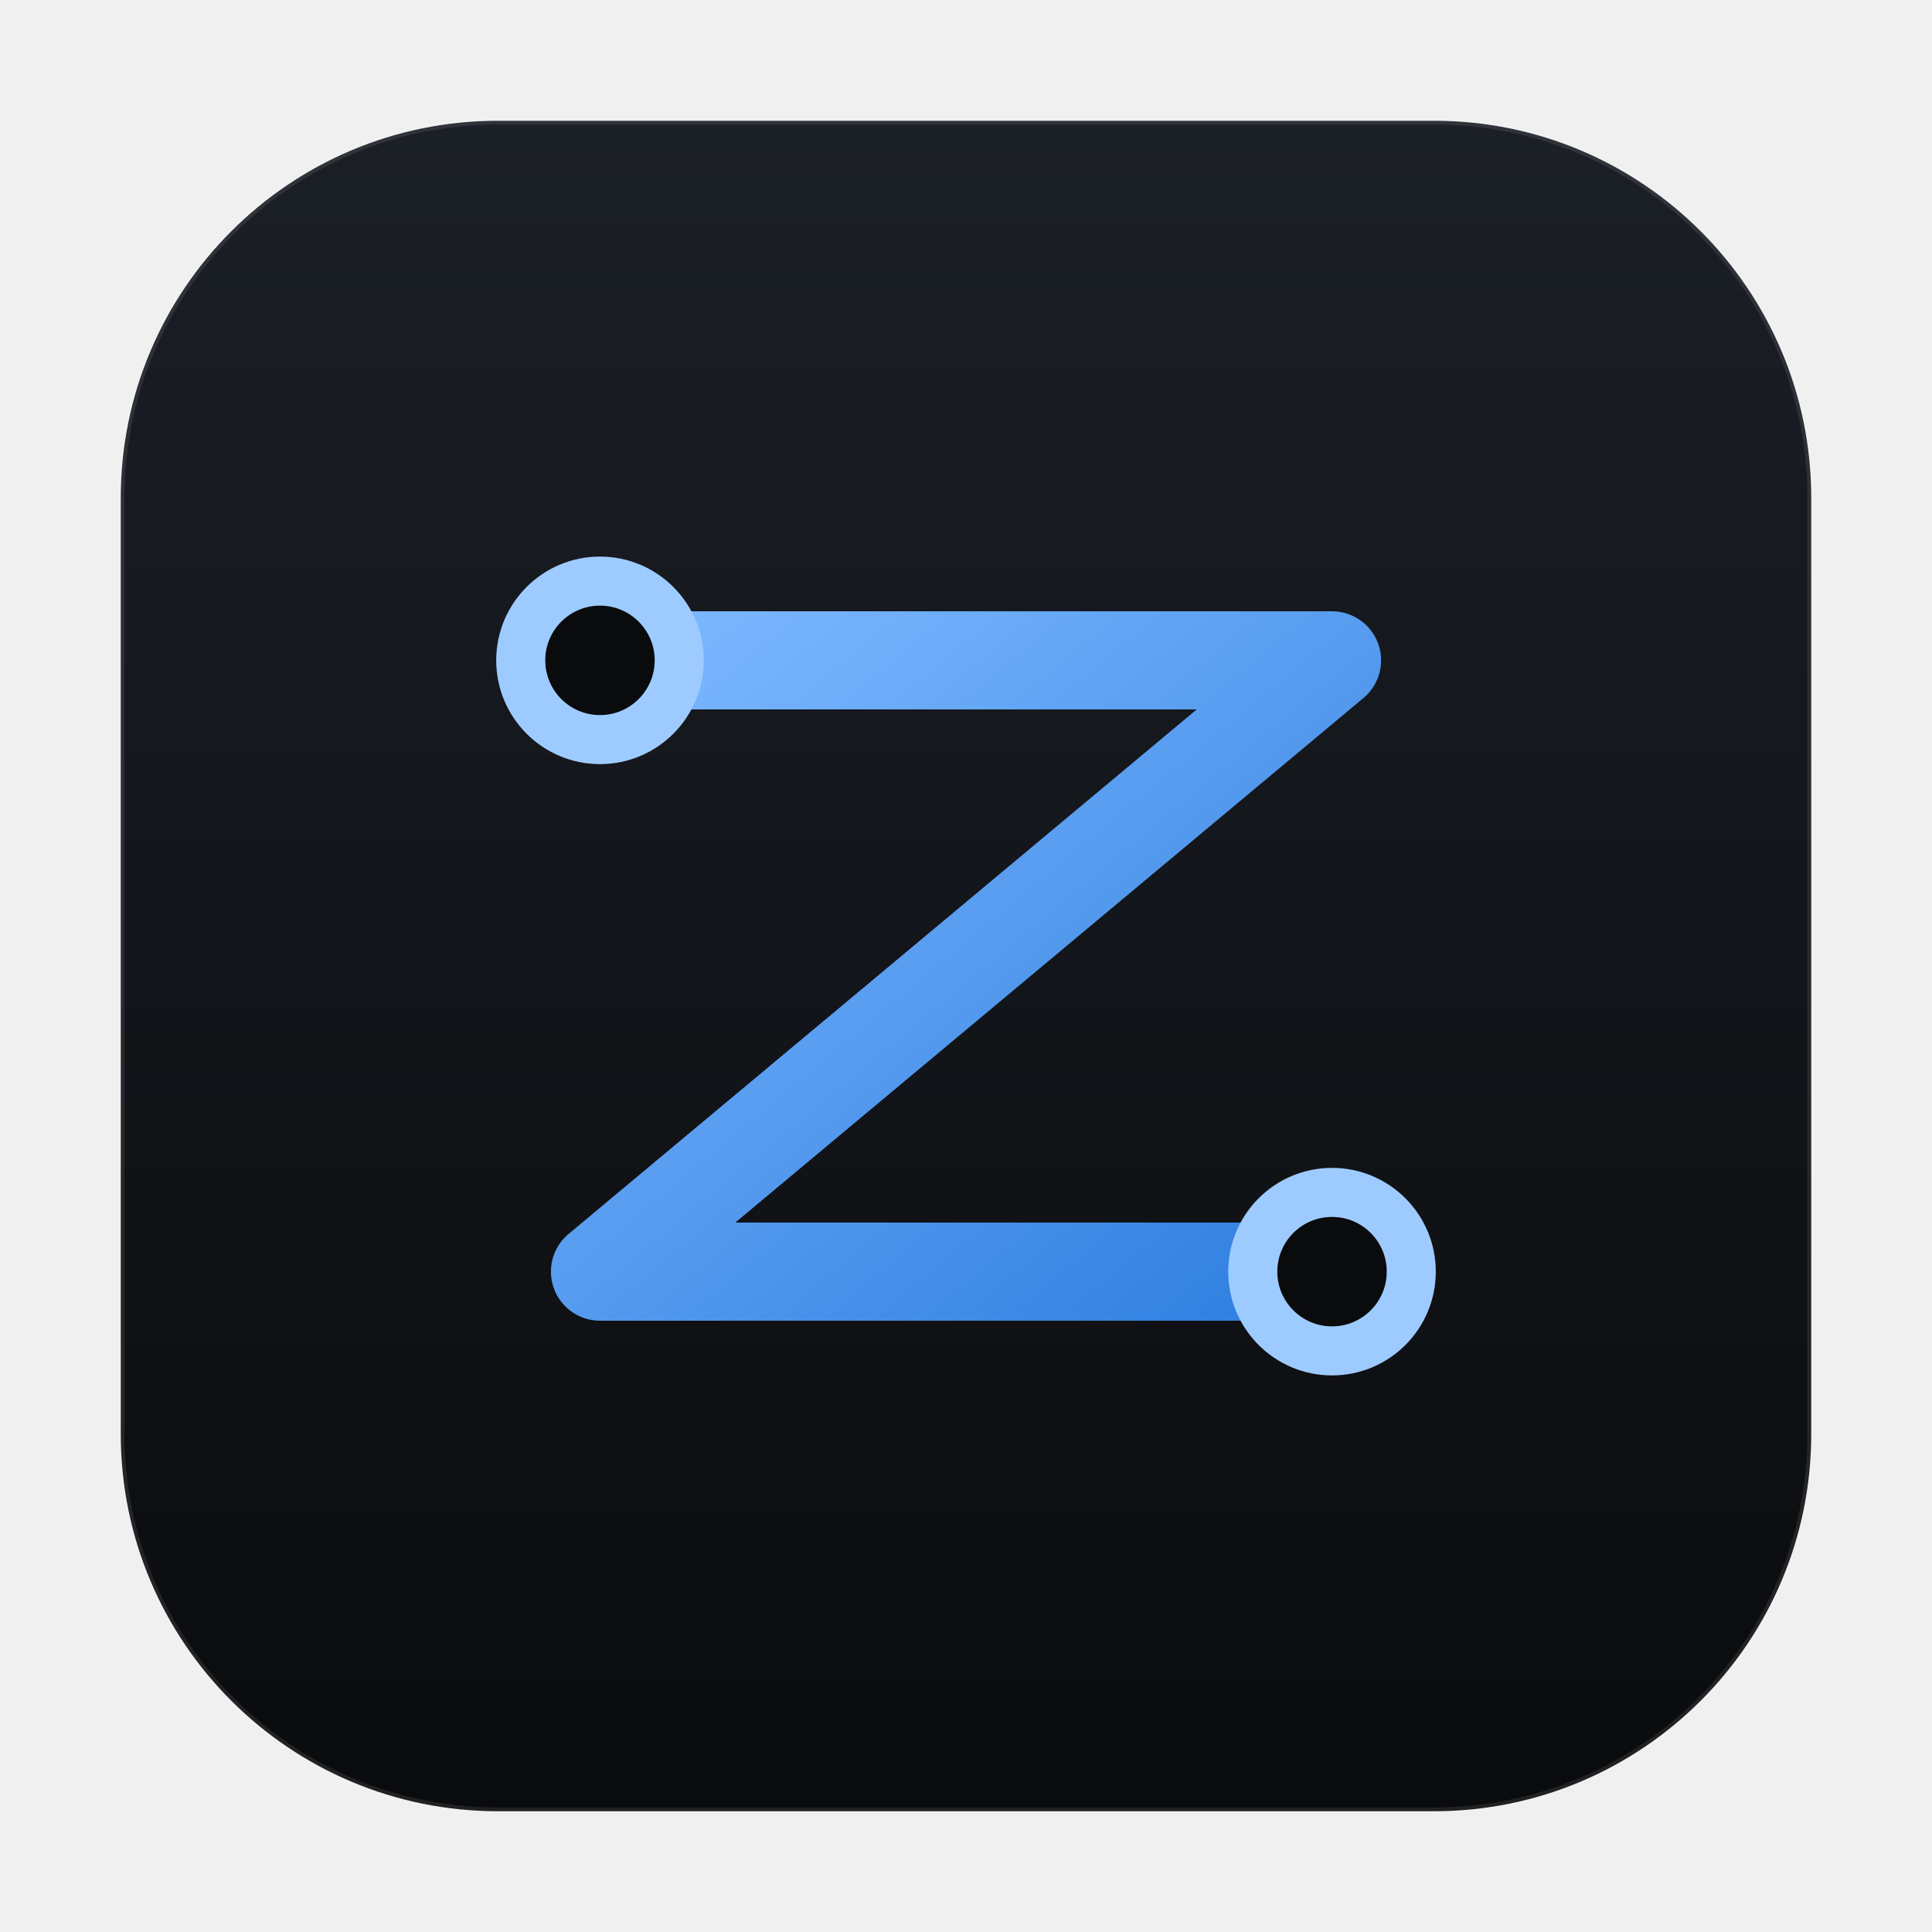
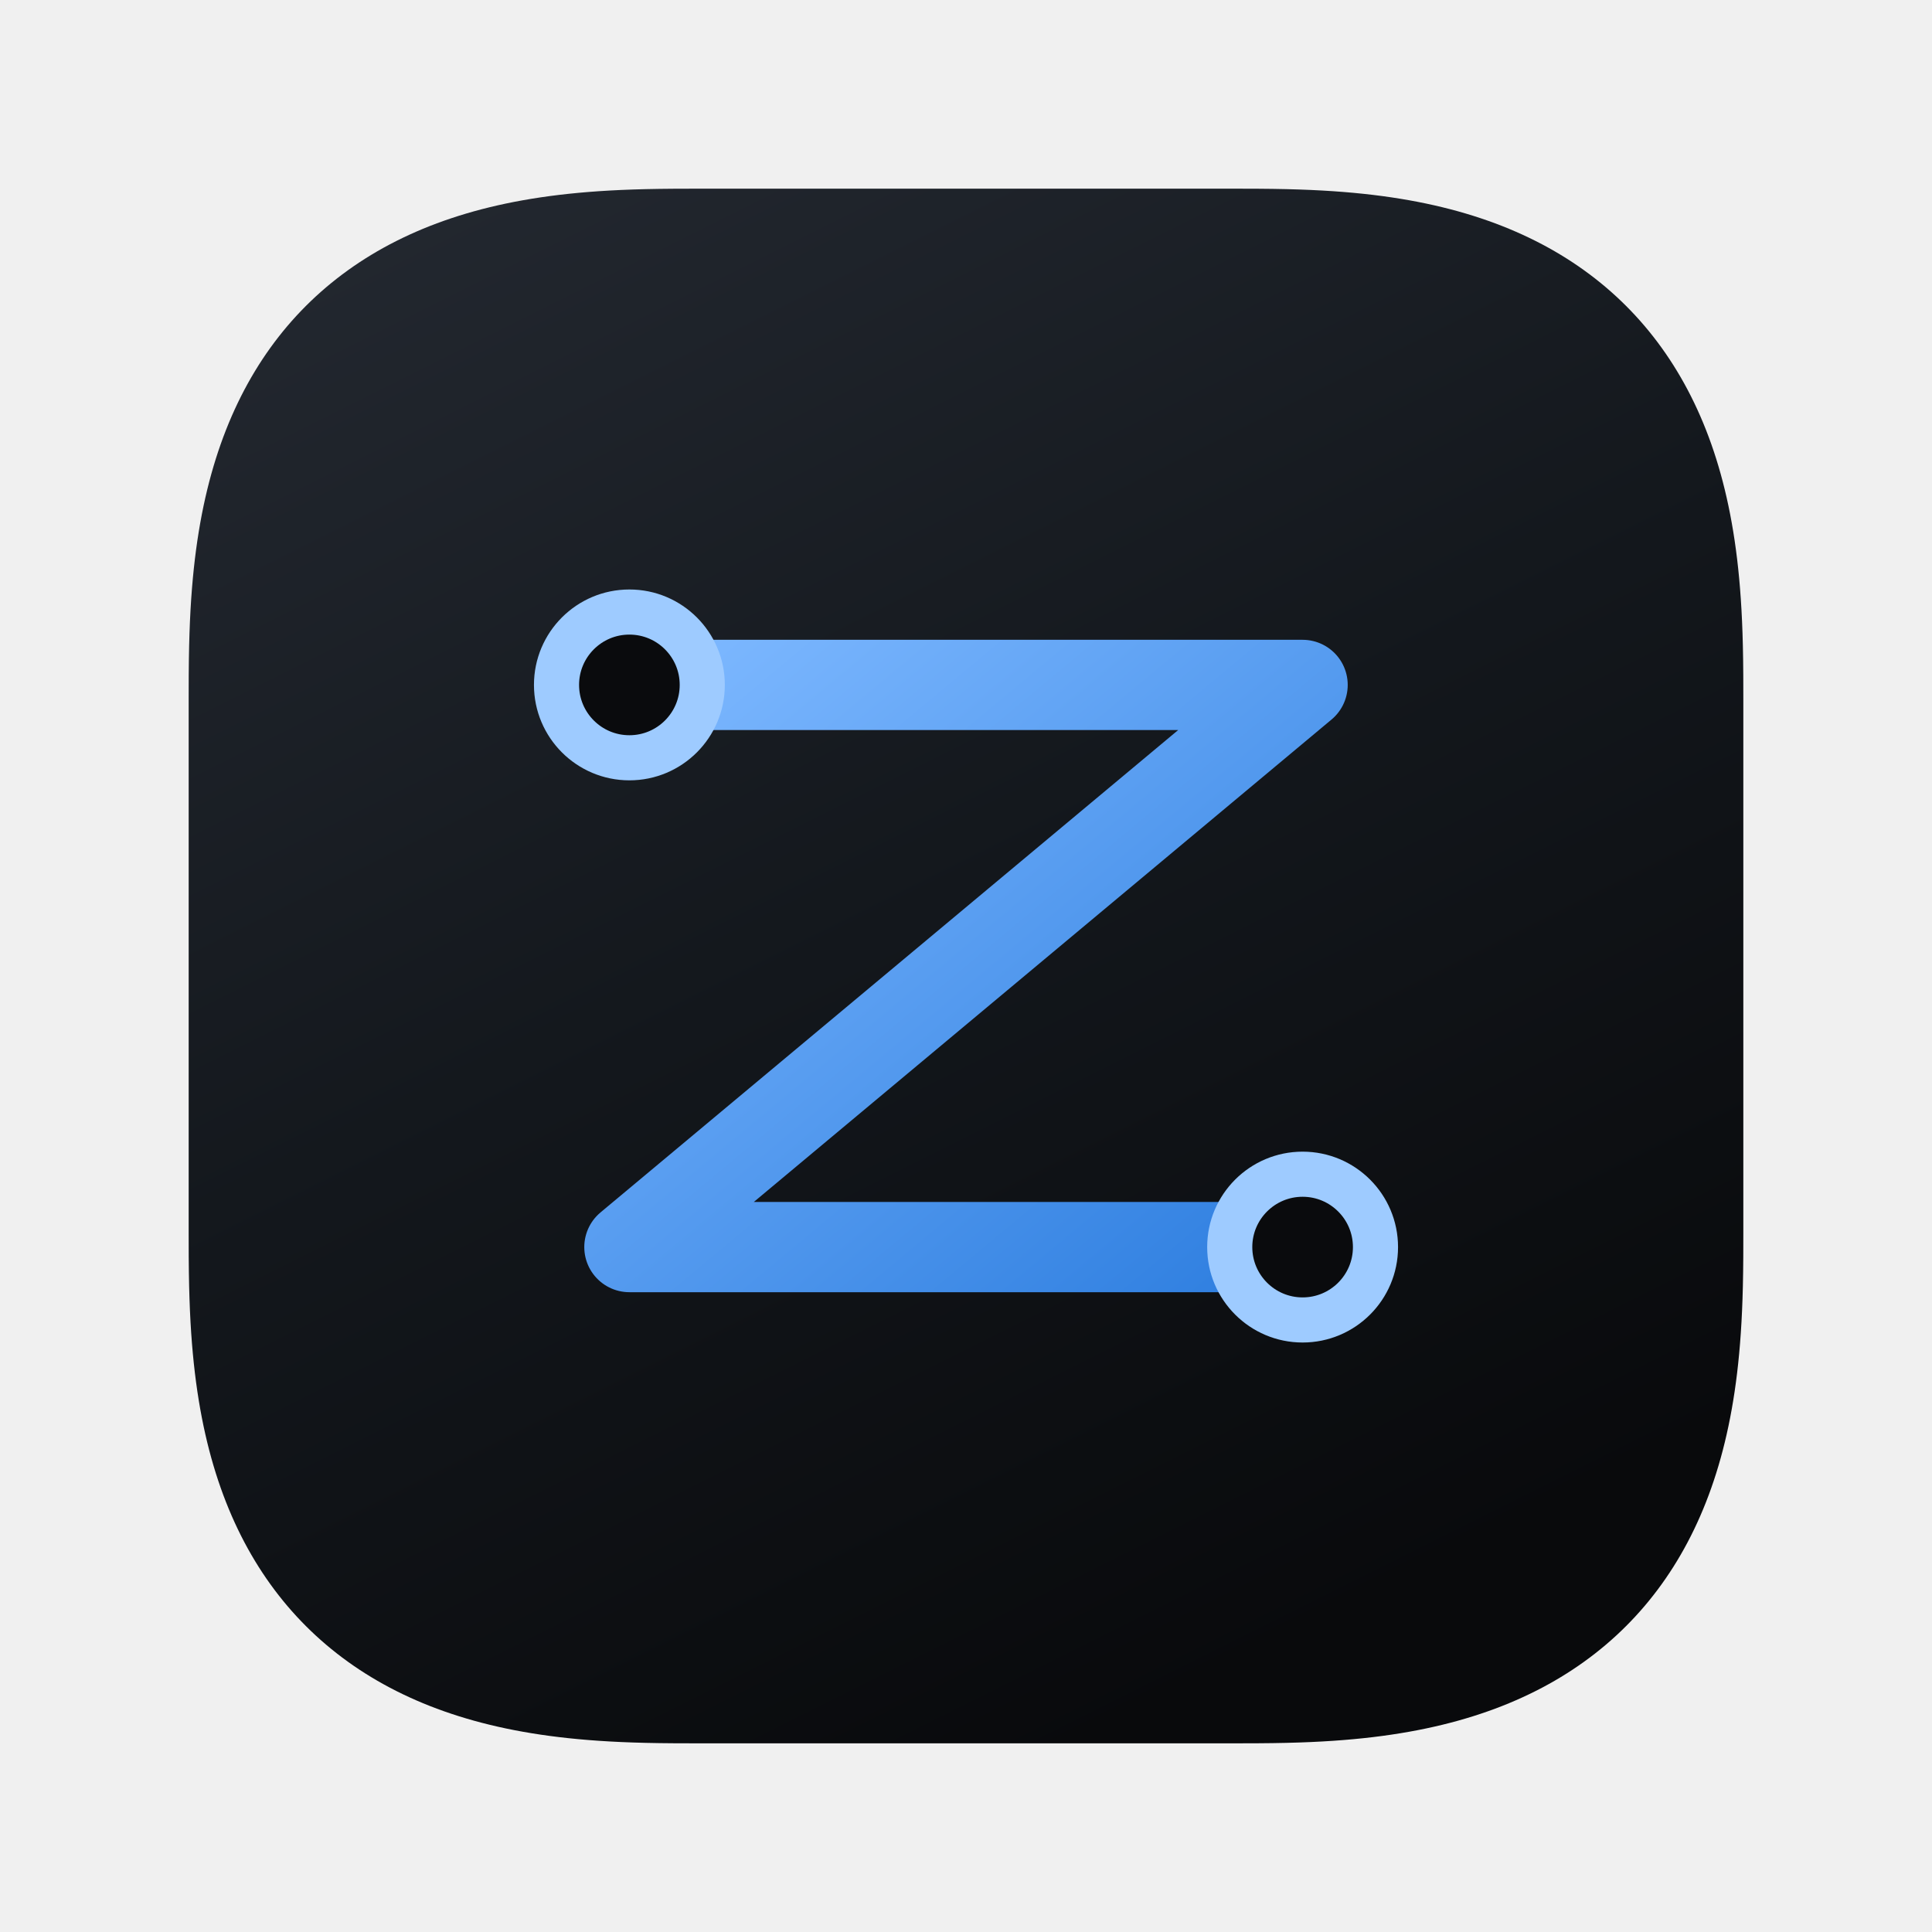
<svg xmlns="http://www.w3.org/2000/svg" width="1024" height="1024" viewBox="0 0 1024 1024">
  <defs>
-     <linearGradient id="tile" x1="0" y1="0" x2="0" y2="1">
-       <stop offset="0%" stop-color="#1b1f26" />
-       <stop offset="100%" stop-color="#0a0b0d" />
+     <linearGradient id="tile" x1="0.1" y1="0" x2="0.6" y2="1">
+       <stop offset="0%" stop-color="#232830" />
+       <stop offset="52%" stop-color="#13171c" />
+       <stop offset="100%" stop-color="#090a0c" />
    </linearGradient>
    <linearGradient id="wire" x1="0" y1="0" x2="1" y2="1">
      <stop offset="0%" stop-color="#7db8ff" />
      <stop offset="100%" stop-color="#2f7fe0" />
    </linearGradient>
+     <clipPath id="body">
+       <path d="M 654.000 100.000 L 666.115 100.027 L 674.439 100.109 L 681.751 100.245 L 688.473 100.436 L 694.783 100.682 L 700.782 100.982 L 706.531 101.336 L 712.072 101.745 L 717.434 102.208 L 722.640 102.726 L 727.707 103.298 L 732.649 103.925 L 737.476 104.605 L 742.197 105.340 L 746.820 106.130 L 751.351 106.973 L 755.795 107.870 L 760.157 108.822 L 764.440 109.827 L 768.647 110.886 L 772.782 111.999 L 776.847 113.166 L 780.844 114.387 L 784.775 115.661 L 788.642 116.989 L 792.447 118.370 L 796.189 119.805 L 799.872 121.292 L 803.495 122.834 L 807.060 124.428 L 810.568 126.076 L 814.019 127.776 L 817.414 129.530 L 820.753 131.336 L 824.037 133.195 L 827.266 135.107 L 830.441 137.071 L 833.563 139.088 L 836.630 141.158 L 839.645 143.280 L 842.606 145.455 L 845.514 147.682 L 848.369 149.961 L 851.172 152.292 L 853.922 154.676 L 856.620 157.112 L 859.265 159.601 L 861.858 162.142 L 864.399 164.735 L 866.888 167.380 L 869.324 170.078 L 871.708 172.828 L 874.039 175.631 L 876.318 178.486 L 878.545 181.394 L 880.720 184.355 L 882.842 187.370 L 884.912 190.437 L 886.929 193.559 L 888.893 196.734 L 890.805 199.963 L 892.664 203.247 L 894.470 206.586 L 896.224 209.981 L 897.924 213.432 L 899.572 216.940 L 901.166 220.505 L 902.708 224.128 L 904.195 227.811 L 905.630 231.553 L 907.011 235.358 L 908.339 239.225 L 909.613 243.156 L 910.834 247.153 L 912.001 251.218 L 913.114 255.353 L 914.173 259.560 L 915.178 263.843 L 916.130 268.205 L 917.027 272.649 L 917.870 277.180 L 918.660 281.803 L 919.395 286.524 L 920.075 291.351 L 920.702 296.293 L 921.274 301.360 L 921.792 306.566 L 922.255 311.928 L 922.664 317.469 L 923.018 323.218 L 923.318 329.217 L 923.564 335.527 L 923.755 342.249 L 923.891 349.561 L 923.973 357.885 L 924.000 370.000 L 924.000 654.000 L 923.973 666.115 L 923.891 674.439 L 923.755 681.751 L 923.564 688.473 L 923.318 694.783 L 923.018 700.782 L 922.664 706.531 L 922.255 712.072 L 921.792 717.434 L 921.274 722.640 L 920.702 727.707 L 920.075 732.649 L 919.395 737.476 L 918.660 742.197 L 917.870 746.820 L 917.027 751.351 L 916.130 755.795 L 915.178 760.157 L 914.173 764.440 L 913.114 768.647 L 912.001 772.782 L 910.834 776.847 L 909.613 780.844 L 908.339 784.775 L 907.011 788.642 L 905.630 792.447 L 904.195 796.189 L 902.708 799.872 L 901.166 803.495 L 899.572 807.060 L 897.924 810.568 L 896.224 814.019 L 894.470 817.414 L 892.664 820.753 L 890.805 824.037 L 888.893 827.266 L 886.929 830.441 L 884.912 833.563 L 882.842 836.630 L 880.720 839.645 L 878.545 842.606 L 876.318 845.514 L 874.039 848.369 L 871.708 851.172 L 869.324 853.922 L 866.888 856.620 L 864.399 859.265 L 861.858 861.858 L 859.265 864.399 L 856.620 866.888 L 853.922 869.324 L 851.172 871.708 L 848.369 874.039 L 845.514 876.318 L 842.606 878.545 L 839.645 880.720 L 836.630 882.842 L 833.563 884.912 L 830.441 886.929 L 827.266 888.893 L 824.037 890.805 L 820.753 892.664 L 817.414 894.470 L 814.019 896.224 L 810.568 897.924 L 807.060 899.572 L 803.495 901.166 L 799.872 902.708 L 796.189 904.195 L 792.447 905.630 L 788.642 907.011 L 784.775 908.339 L 780.844 909.613 L 776.847 910.834 L 772.782 912.001 L 768.647 913.114 L 764.440 914.173 L 760.157 915.178 L 755.795 916.130 L 751.351 917.027 L 746.820 917.870 L 742.197 918.660 L 737.476 919.395 L 732.649 920.075 L 727.707 920.702 L 722.640 921.274 L 717.434 921.792 L 712.072 922.255 L 706.531 922.664 L 700.782 923.018 L 694.783 923.318 L 688.473 923.564 L 681.751 923.755 L 674.439 923.891 L 666.115 923.973 L 654.000 924.000 L 370.000 924.000 L 357.885 923.973 L 349.561 923.891 L 342.249 923.755 L 335.527 923.564 L 329.217 923.318 L 323.218 923.018 L 317.469 922.664 L 311.928 922.255 L 306.566 921.792 L 301.360 921.274 L 296.293 920.702 L 291.351 920.075 L 286.524 919.395 L 281.803 918.660 L 277.180 917.870 L 272.649 917.027 L 268.205 916.130 L 263.843 915.178 L 259.560 914.173 L 255.353 913.114 L 251.218 912.001 L 247.153 910.834 L 243.156 909.613 L 239.225 908.339 L 235.358 907.011 L 231.553 905.630 L 227.811 904.195 L 224.128 902.708 L 220.505 901.166 L 216.940 899.572 L 213.432 897.924 L 209.981 896.224 L 206.586 894.470 L 203.247 892.664 L 199.963 890.805 L 196.734 888.893 L 193.559 886.929 L 190.437 884.912 L 187.370 882.842 L 184.355 880.720 L 181.394 878.545 L 178.486 876.318 L 175.631 874.039 L 172.828 871.708 L 170.078 869.324 L 167.380 866.888 L 164.735 864.399 L 162.142 861.858 L 159.601 859.265 L 157.112 856.620 L 154.676 853.922 L 152.292 851.172 L 149.961 848.369 L 147.682 845.514 L 145.455 842.606 L 143.280 839.645 L 141.158 836.630 L 139.088 833.563 L 137.071 830.441 L 135.107 827.266 L 133.195 824.037 L 131.336 820.753 L 129.530 817.414 L 127.776 814.019 L 126.076 810.568 L 124.428 807.060 L 122.834 803.495 L 121.292 799.872 L 119.805 796.189 L 118.370 792.447 L 116.989 788.642 L 115.661 784.775 L 114.387 780.844 L 113.166 776.847 L 111.999 772.782 L 110.886 768.647 L 109.827 764.440 L 108.822 760.157 L 107.870 755.795 L 106.973 751.351 L 106.130 746.820 L 105.340 742.197 L 104.605 737.476 L 103.925 732.649 L 103.298 727.707 L 102.726 722.640 L 102.208 717.434 L 101.745 712.072 L 101.336 706.531 L 100.982 700.782 L 100.682 694.783 L 100.436 688.473 L 100.245 681.751 L 100.109 674.439 L 100.027 666.115 L 100.000 654.000 L 100.000 370.000 L 100.027 357.885 L 100.109 349.561 L 100.245 342.249 L 100.436 335.527 L 100.682 329.217 L 100.982 323.218 L 101.336 317.469 L 101.745 311.928 L 102.208 306.566 L 102.726 301.360 L 103.298 296.293 L 103.925 291.351 L 104.605 286.524 L 105.340 281.803 L 106.130 277.180 L 106.973 272.649 L 107.870 268.205 L 108.822 263.843 L 109.827 259.560 L 110.886 255.353 L 111.999 251.218 L 113.166 247.153 L 114.387 243.156 L 115.661 239.225 L 116.989 235.358 L 118.370 231.553 L 119.805 227.811 L 121.292 224.128 L 122.834 220.505 L 124.428 216.940 L 126.076 213.432 L 127.776 209.981 L 129.530 206.586 L 131.336 203.247 L 133.195 199.963 L 135.107 196.734 L 137.071 193.559 L 139.088 190.437 L 141.158 187.370 L 143.280 184.355 L 145.455 181.394 L 147.682 178.486 L 149.961 175.631 L 152.292 172.828 L 154.676 170.078 L 157.112 167.380 L 159.601 164.735 L 162.142 162.142 L 164.735 159.601 L 167.380 157.112 L 170.078 154.676 L 172.828 152.292 L 175.631 149.961 L 178.486 147.682 L 181.394 145.455 L 184.355 143.280 L 187.370 141.158 L 190.437 139.088 L 193.559 137.071 L 196.734 135.107 L 199.963 133.195 L 203.247 131.336 L 206.586 129.530 L 209.981 127.776 L 213.432 126.076 L 216.940 124.428 L 220.505 122.834 L 224.128 121.292 L 227.811 119.805 L 231.553 118.370 L 235.358 116.989 L 239.225 115.661 L 243.156 114.387 L 247.153 113.166 L 251.218 111.999 L 255.353 110.886 L 259.560 109.827 L 263.843 108.822 L 268.205 107.870 L 272.649 106.973 L 277.180 106.130 L 281.803 105.340 L 286.524 104.605 L 291.351 103.925 L 296.293 103.298 L 301.360 102.726 L 306.566 102.208 L 311.928 101.745 L 317.469 101.336 L 323.218 100.982 L 329.217 100.682 L 335.527 100.436 L 342.249 100.245 L 349.561 100.109 L 357.885 100.027 L 370.000 100.000 Z" />
+     </clipPath>
  </defs>
-   <rect x="64" y="64" width="896" height="896" rx="200" fill="url(#tile)" />
-   <rect x="64.5" y="64.5" width="895" height="895" rx="199.5" fill="none" stroke="#ffffff" stroke-opacity="0.09" stroke-width="3" />
-   <g fill="none" stroke="url(#wire)" stroke-width="52" stroke-linecap="round" stroke-linejoin="round">
-     <path d="M 318 350 L 706 350 L 318 674 L 706 674" />
-   </g>
-   <g fill="#0a0b0d" stroke="#9ecbff" stroke-width="26">
-     <circle cx="318" cy="350" r="42" />
-     <circle cx="706" cy="674" r="42" />
+   <path d="M 654.000 100.000 L 666.115 100.027 L 674.439 100.109 L 681.751 100.245 L 688.473 100.436 L 694.783 100.682 L 700.782 100.982 L 706.531 101.336 L 712.072 101.745 L 717.434 102.208 L 722.640 102.726 L 727.707 103.298 L 732.649 103.925 L 737.476 104.605 L 742.197 105.340 L 746.820 106.130 L 751.351 106.973 L 755.795 107.870 L 760.157 108.822 L 764.440 109.827 L 768.647 110.886 L 772.782 111.999 L 776.847 113.166 L 780.844 114.387 L 784.775 115.661 L 788.642 116.989 L 792.447 118.370 L 796.189 119.805 L 799.872 121.292 L 803.495 122.834 L 807.060 124.428 L 810.568 126.076 L 814.019 127.776 L 817.414 129.530 L 820.753 131.336 L 824.037 133.195 L 827.266 135.107 L 830.441 137.071 L 833.563 139.088 L 836.630 141.158 L 839.645 143.280 L 842.606 145.455 L 845.514 147.682 L 848.369 149.961 L 851.172 152.292 L 853.922 154.676 L 856.620 157.112 L 859.265 159.601 L 861.858 162.142 L 864.399 164.735 L 866.888 167.380 L 869.324 170.078 L 871.708 172.828 L 874.039 175.631 L 876.318 178.486 L 878.545 181.394 L 880.720 184.355 L 882.842 187.370 L 884.912 190.437 L 886.929 193.559 L 888.893 196.734 L 890.805 199.963 L 892.664 203.247 L 894.470 206.586 L 896.224 209.981 L 897.924 213.432 L 899.572 216.940 L 901.166 220.505 L 902.708 224.128 L 904.195 227.811 L 905.630 231.553 L 907.011 235.358 L 908.339 239.225 L 909.613 243.156 L 910.834 247.153 L 912.001 251.218 L 913.114 255.353 L 914.173 259.560 L 915.178 263.843 L 916.130 268.205 L 917.027 272.649 L 917.870 277.180 L 918.660 281.803 L 919.395 286.524 L 920.075 291.351 L 920.702 296.293 L 921.274 301.360 L 921.792 306.566 L 922.255 311.928 L 922.664 317.469 L 923.018 323.218 L 923.318 329.217 L 923.564 335.527 L 923.755 342.249 L 923.891 349.561 L 923.973 357.885 L 924.000 370.000 L 924.000 654.000 L 923.973 666.115 L 923.891 674.439 L 923.755 681.751 L 923.564 688.473 L 923.318 694.783 L 923.018 700.782 L 922.664 706.531 L 922.255 712.072 L 921.792 717.434 L 921.274 722.640 L 920.702 727.707 L 920.075 732.649 L 919.395 737.476 L 918.660 742.197 L 917.870 746.820 L 917.027 751.351 L 916.130 755.795 L 915.178 760.157 L 914.173 764.440 L 913.114 768.647 L 912.001 772.782 L 910.834 776.847 L 909.613 780.844 L 908.339 784.775 L 907.011 788.642 L 905.630 792.447 L 904.195 796.189 L 902.708 799.872 L 901.166 803.495 L 899.572 807.060 L 897.924 810.568 L 896.224 814.019 L 894.470 817.414 L 892.664 820.753 L 890.805 824.037 L 888.893 827.266 L 886.929 830.441 L 884.912 833.563 L 882.842 836.630 L 880.720 839.645 L 878.545 842.606 L 876.318 845.514 L 874.039 848.369 L 871.708 851.172 L 869.324 853.922 L 866.888 856.620 L 864.399 859.265 L 861.858 861.858 L 859.265 864.399 L 856.620 866.888 L 853.922 869.324 L 851.172 871.708 L 848.369 874.039 L 845.514 876.318 L 842.606 878.545 L 839.645 880.720 L 836.630 882.842 L 833.563 884.912 L 830.441 886.929 L 827.266 888.893 L 824.037 890.805 L 820.753 892.664 L 817.414 894.470 L 814.019 896.224 L 810.568 897.924 L 807.060 899.572 L 803.495 901.166 L 799.872 902.708 L 796.189 904.195 L 792.447 905.630 L 788.642 907.011 L 784.775 908.339 L 780.844 909.613 L 776.847 910.834 L 772.782 912.001 L 768.647 913.114 L 764.440 914.173 L 760.157 915.178 L 755.795 916.130 L 751.351 917.027 L 746.820 917.870 L 742.197 918.660 L 737.476 919.395 L 732.649 920.075 L 727.707 920.702 L 722.640 921.274 L 717.434 921.792 L 712.072 922.255 L 706.531 922.664 L 700.782 923.018 L 694.783 923.318 L 688.473 923.564 L 681.751 923.755 L 674.439 923.891 L 666.115 923.973 L 654.000 924.000 L 370.000 924.000 L 357.885 923.973 L 349.561 923.891 L 342.249 923.755 L 335.527 923.564 L 329.217 923.318 L 323.218 923.018 L 317.469 922.664 L 311.928 922.255 L 306.566 921.792 L 301.360 921.274 L 296.293 920.702 L 291.351 920.075 L 286.524 919.395 L 281.803 918.660 L 277.180 917.870 L 272.649 917.027 L 268.205 916.130 L 263.843 915.178 L 259.560 914.173 L 255.353 913.114 L 251.218 912.001 L 247.153 910.834 L 243.156 909.613 L 239.225 908.339 L 235.358 907.011 L 231.553 905.630 L 227.811 904.195 L 224.128 902.708 L 220.505 901.166 L 216.940 899.572 L 213.432 897.924 L 209.981 896.224 L 206.586 894.470 L 203.247 892.664 L 199.963 890.805 L 196.734 888.893 L 193.559 886.929 L 190.437 884.912 L 187.370 882.842 L 184.355 880.720 L 181.394 878.545 L 178.486 876.318 L 175.631 874.039 L 172.828 871.708 L 170.078 869.324 L 167.380 866.888 L 164.735 864.399 L 162.142 861.858 L 159.601 859.265 L 157.112 856.620 L 154.676 853.922 L 152.292 851.172 L 149.961 848.369 L 147.682 845.514 L 145.455 842.606 L 143.280 839.645 L 141.158 836.630 L 139.088 833.563 L 137.071 830.441 L 135.107 827.266 L 133.195 824.037 L 131.336 820.753 L 129.530 817.414 L 127.776 814.019 L 126.076 810.568 L 124.428 807.060 L 122.834 803.495 L 121.292 799.872 L 119.805 796.189 L 118.370 792.447 L 116.989 788.642 L 115.661 784.775 L 114.387 780.844 L 113.166 776.847 L 111.999 772.782 L 110.886 768.647 L 109.827 764.440 L 108.822 760.157 L 107.870 755.795 L 106.973 751.351 L 106.130 746.820 L 105.340 742.197 L 104.605 737.476 L 103.925 732.649 L 103.298 727.707 L 102.726 722.640 L 102.208 717.434 L 101.745 712.072 L 101.336 706.531 L 100.982 700.782 L 100.682 694.783 L 100.436 688.473 L 100.245 681.751 L 100.109 674.439 L 100.027 666.115 L 100.000 654.000 L 100.000 370.000 L 100.027 357.885 L 100.109 349.561 L 100.245 342.249 L 100.436 335.527 L 100.682 329.217 L 100.982 323.218 L 101.336 317.469 L 101.745 311.928 L 102.208 306.566 L 102.726 301.360 L 103.298 296.293 L 103.925 291.351 L 104.605 286.524 L 105.340 281.803 L 106.130 277.180 L 106.973 272.649 L 107.870 268.205 L 108.822 263.843 L 109.827 259.560 L 110.886 255.353 L 111.999 251.218 L 113.166 247.153 L 114.387 243.156 L 115.661 239.225 L 116.989 235.358 L 118.370 231.553 L 119.805 227.811 L 121.292 224.128 L 122.834 220.505 L 124.428 216.940 L 126.076 213.432 L 127.776 209.981 L 129.530 206.586 L 131.336 203.247 L 133.195 199.963 L 135.107 196.734 L 137.071 193.559 L 139.088 190.437 L 141.158 187.370 L 143.280 184.355 L 145.455 181.394 L 147.682 178.486 L 149.961 175.631 L 152.292 172.828 L 154.676 170.078 L 157.112 167.380 L 159.601 164.735 L 162.142 162.142 L 164.735 159.601 L 167.380 157.112 L 170.078 154.676 L 172.828 152.292 L 175.631 149.961 L 178.486 147.682 L 181.394 145.455 L 184.355 143.280 L 187.370 141.158 L 190.437 139.088 L 193.559 137.071 L 196.734 135.107 L 199.963 133.195 L 203.247 131.336 L 206.586 129.530 L 209.981 127.776 L 213.432 126.076 L 216.940 124.428 L 220.505 122.834 L 224.128 121.292 L 227.811 119.805 L 231.553 118.370 L 235.358 116.989 L 239.225 115.661 L 243.156 114.387 L 247.153 113.166 L 251.218 111.999 L 255.353 110.886 L 259.560 109.827 L 263.843 108.822 L 268.205 107.870 L 272.649 106.973 L 277.180 106.130 L 281.803 105.340 L 286.524 104.605 L 291.351 103.925 L 296.293 103.298 L 301.360 102.726 L 306.566 102.208 L 311.928 101.745 L 317.469 101.336 L 323.218 100.982 L 329.217 100.682 L 335.527 100.436 L 342.249 100.245 L 349.561 100.109 L 357.885 100.027 L 370.000 100.000 Z" fill="url(#tile)" />
+   <g clip-path="url(#body)">
+     <g transform="translate(512 512) scale(0.91964) translate(-512 -512)">
+       <g fill="none" stroke="url(#wire)" stroke-width="52" stroke-linecap="round" stroke-linejoin="round">
+         <path d="M 318 350 L 706 350 L 318 674 L 706 674" />
+       </g>
+       <g fill="#0a0b0d" stroke="#9ecbff" stroke-width="26">
+         <circle cx="318" cy="350" r="42" />
+         <circle cx="706" cy="674" r="42" />
+       </g>
+     </g>
  </g>
</svg>
